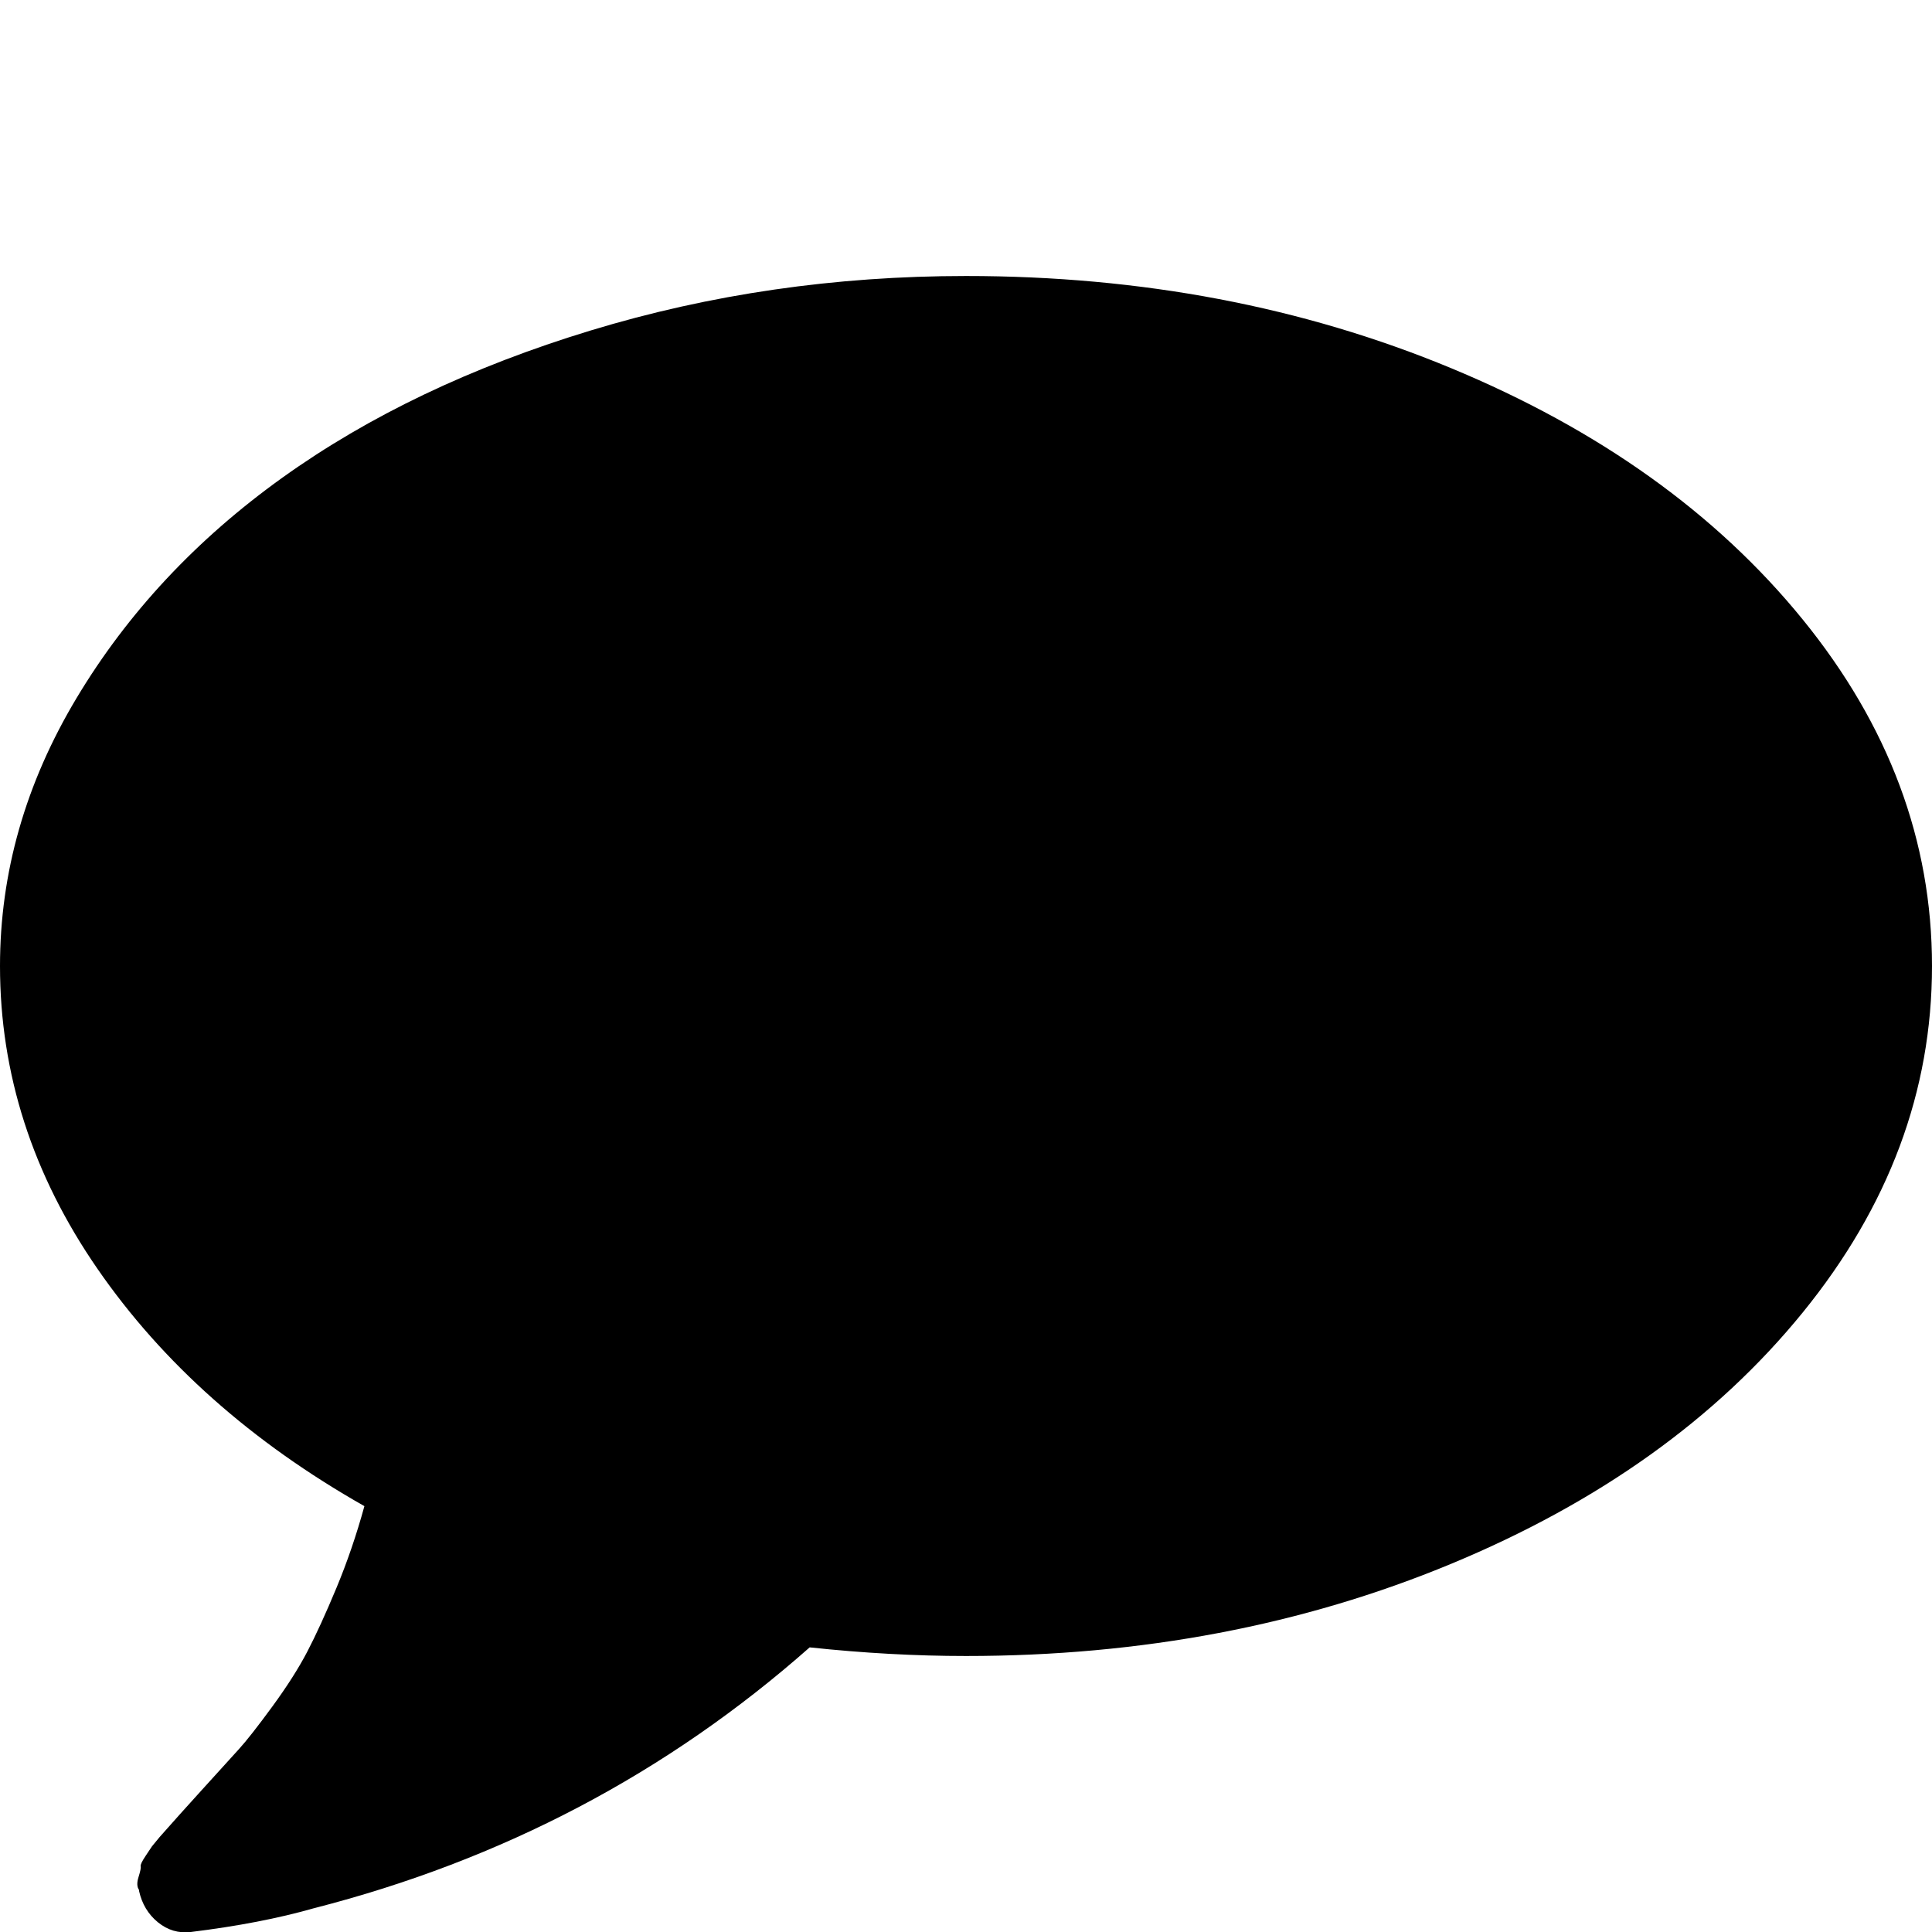
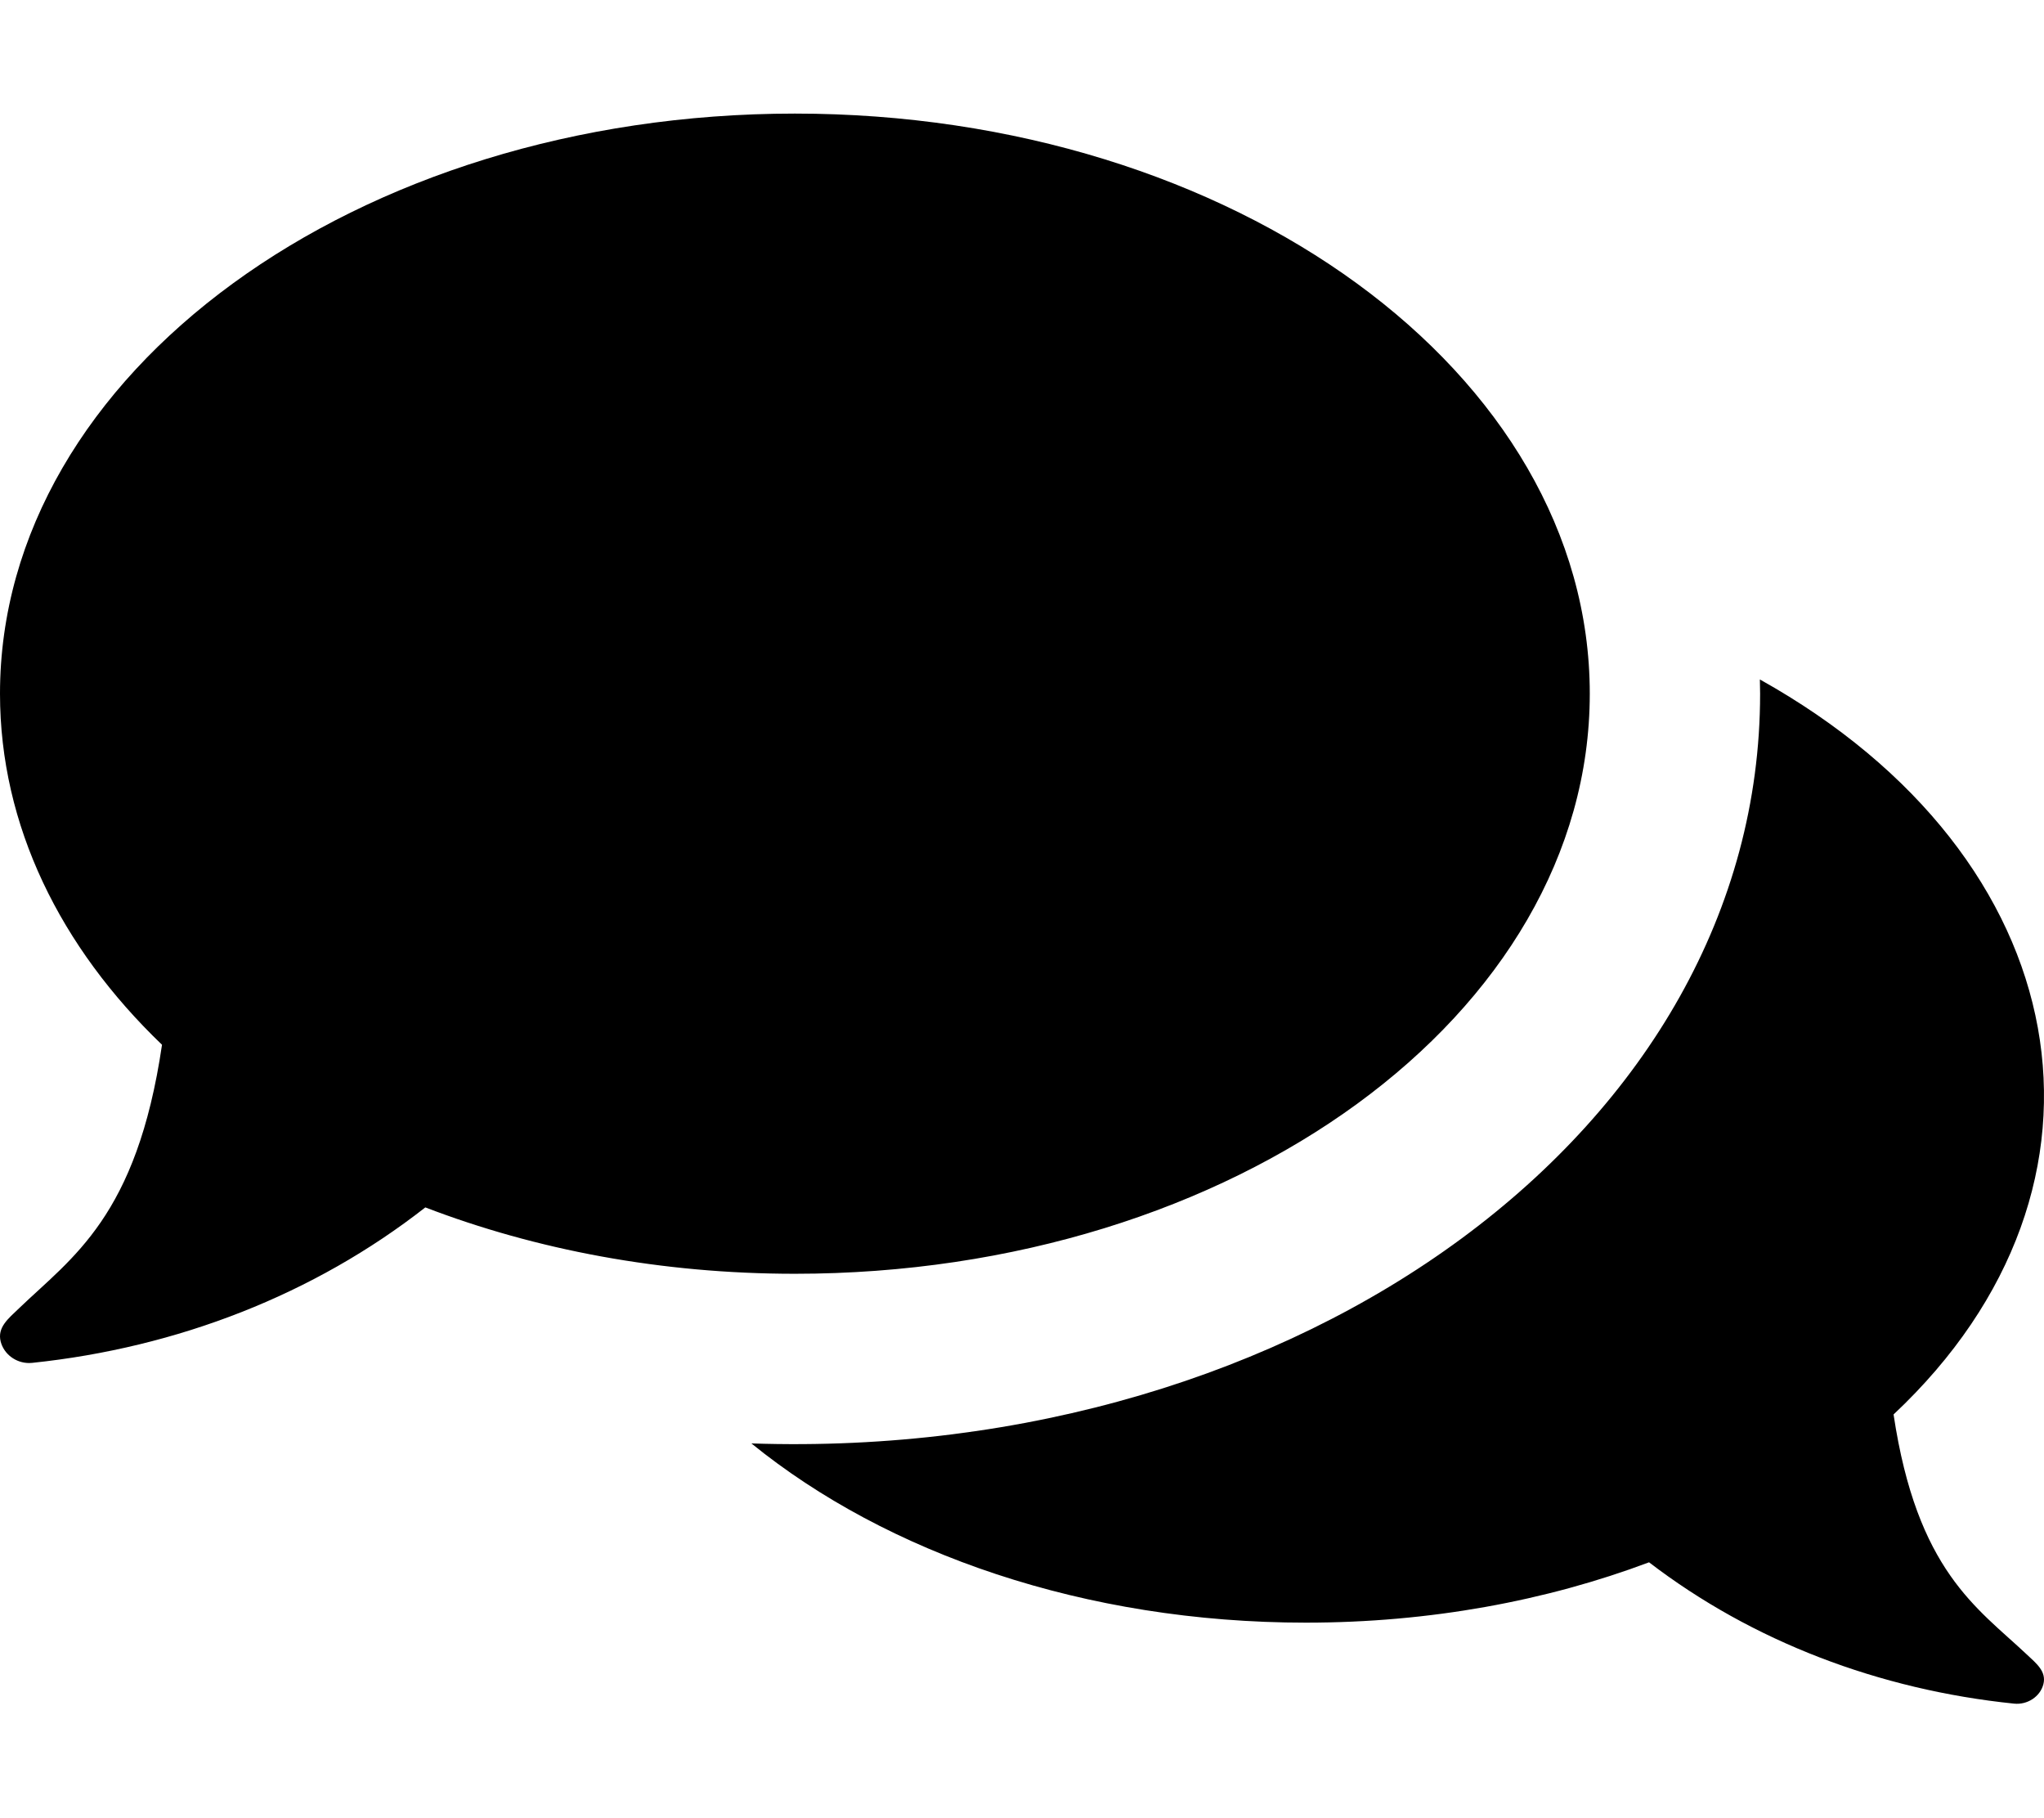
- <svg xmlns="http://www.w3.org/2000/svg" width="1792" height="1792" viewBox="0 0 1792 1792">
-   <path d="M1792 896q0 174-120 321.5t-326 233-450 85.5q-70 0-145-8-198 175-460 242-49 14-114 22-17 2-30.5-9t-17.5-29v-1q-3-4-.5-12t2-10 4.5-9.5l6-9 7-8.5 8-9q7-8 31-34.5t34.5-38 31-39.5 32.5-51 27-59 26-76q-157-89-247.5-220t-90.5-281q0-130 71-248.5t191-204.5 286-136.5 348-50.5q244 0 450 85.5t326 233 120 321.5z" />
+ <svg xmlns="http://www.w3.org/2000/svg" viewBox="0 0 576 512">
+   <path d="M224 358.857c-37.599 0-73.027-6.763-104.143-18.7-31.375 24.549-69.869 39.508-110.764 43.796a8.632 8.632 0 0 1-.89.047c-3.736 0-7.111-2.498-8.017-6.061-.98-3.961 2.088-6.399 5.126-9.305 15.017-14.439 33.222-25.79 40.342-74.297C17.015 266.886 0 232.622 0 195.429 0 105.16 100.297 32 224 32s224 73.159 224 163.429c-.001 90.332-100.297 163.428-224 163.428zm347.067 107.174c-13.944-13.127-30.849-23.446-37.46-67.543 68.808-64.568 52.171-156.935-37.674-207.065.031 1.334.066 2.667.066 4.006 0 122.493-129.583 216.394-284.252 211.222 38.121 30.961 93.989 50.492 156.252 50.492 34.914 0 67.811-6.148 96.704-17 29.134 22.317 64.878 35.916 102.853 39.814 3.786.395 7.363-1.973 8.27-5.467.911-3.601-1.938-5.817-4.759-8.459z" />
</svg>
